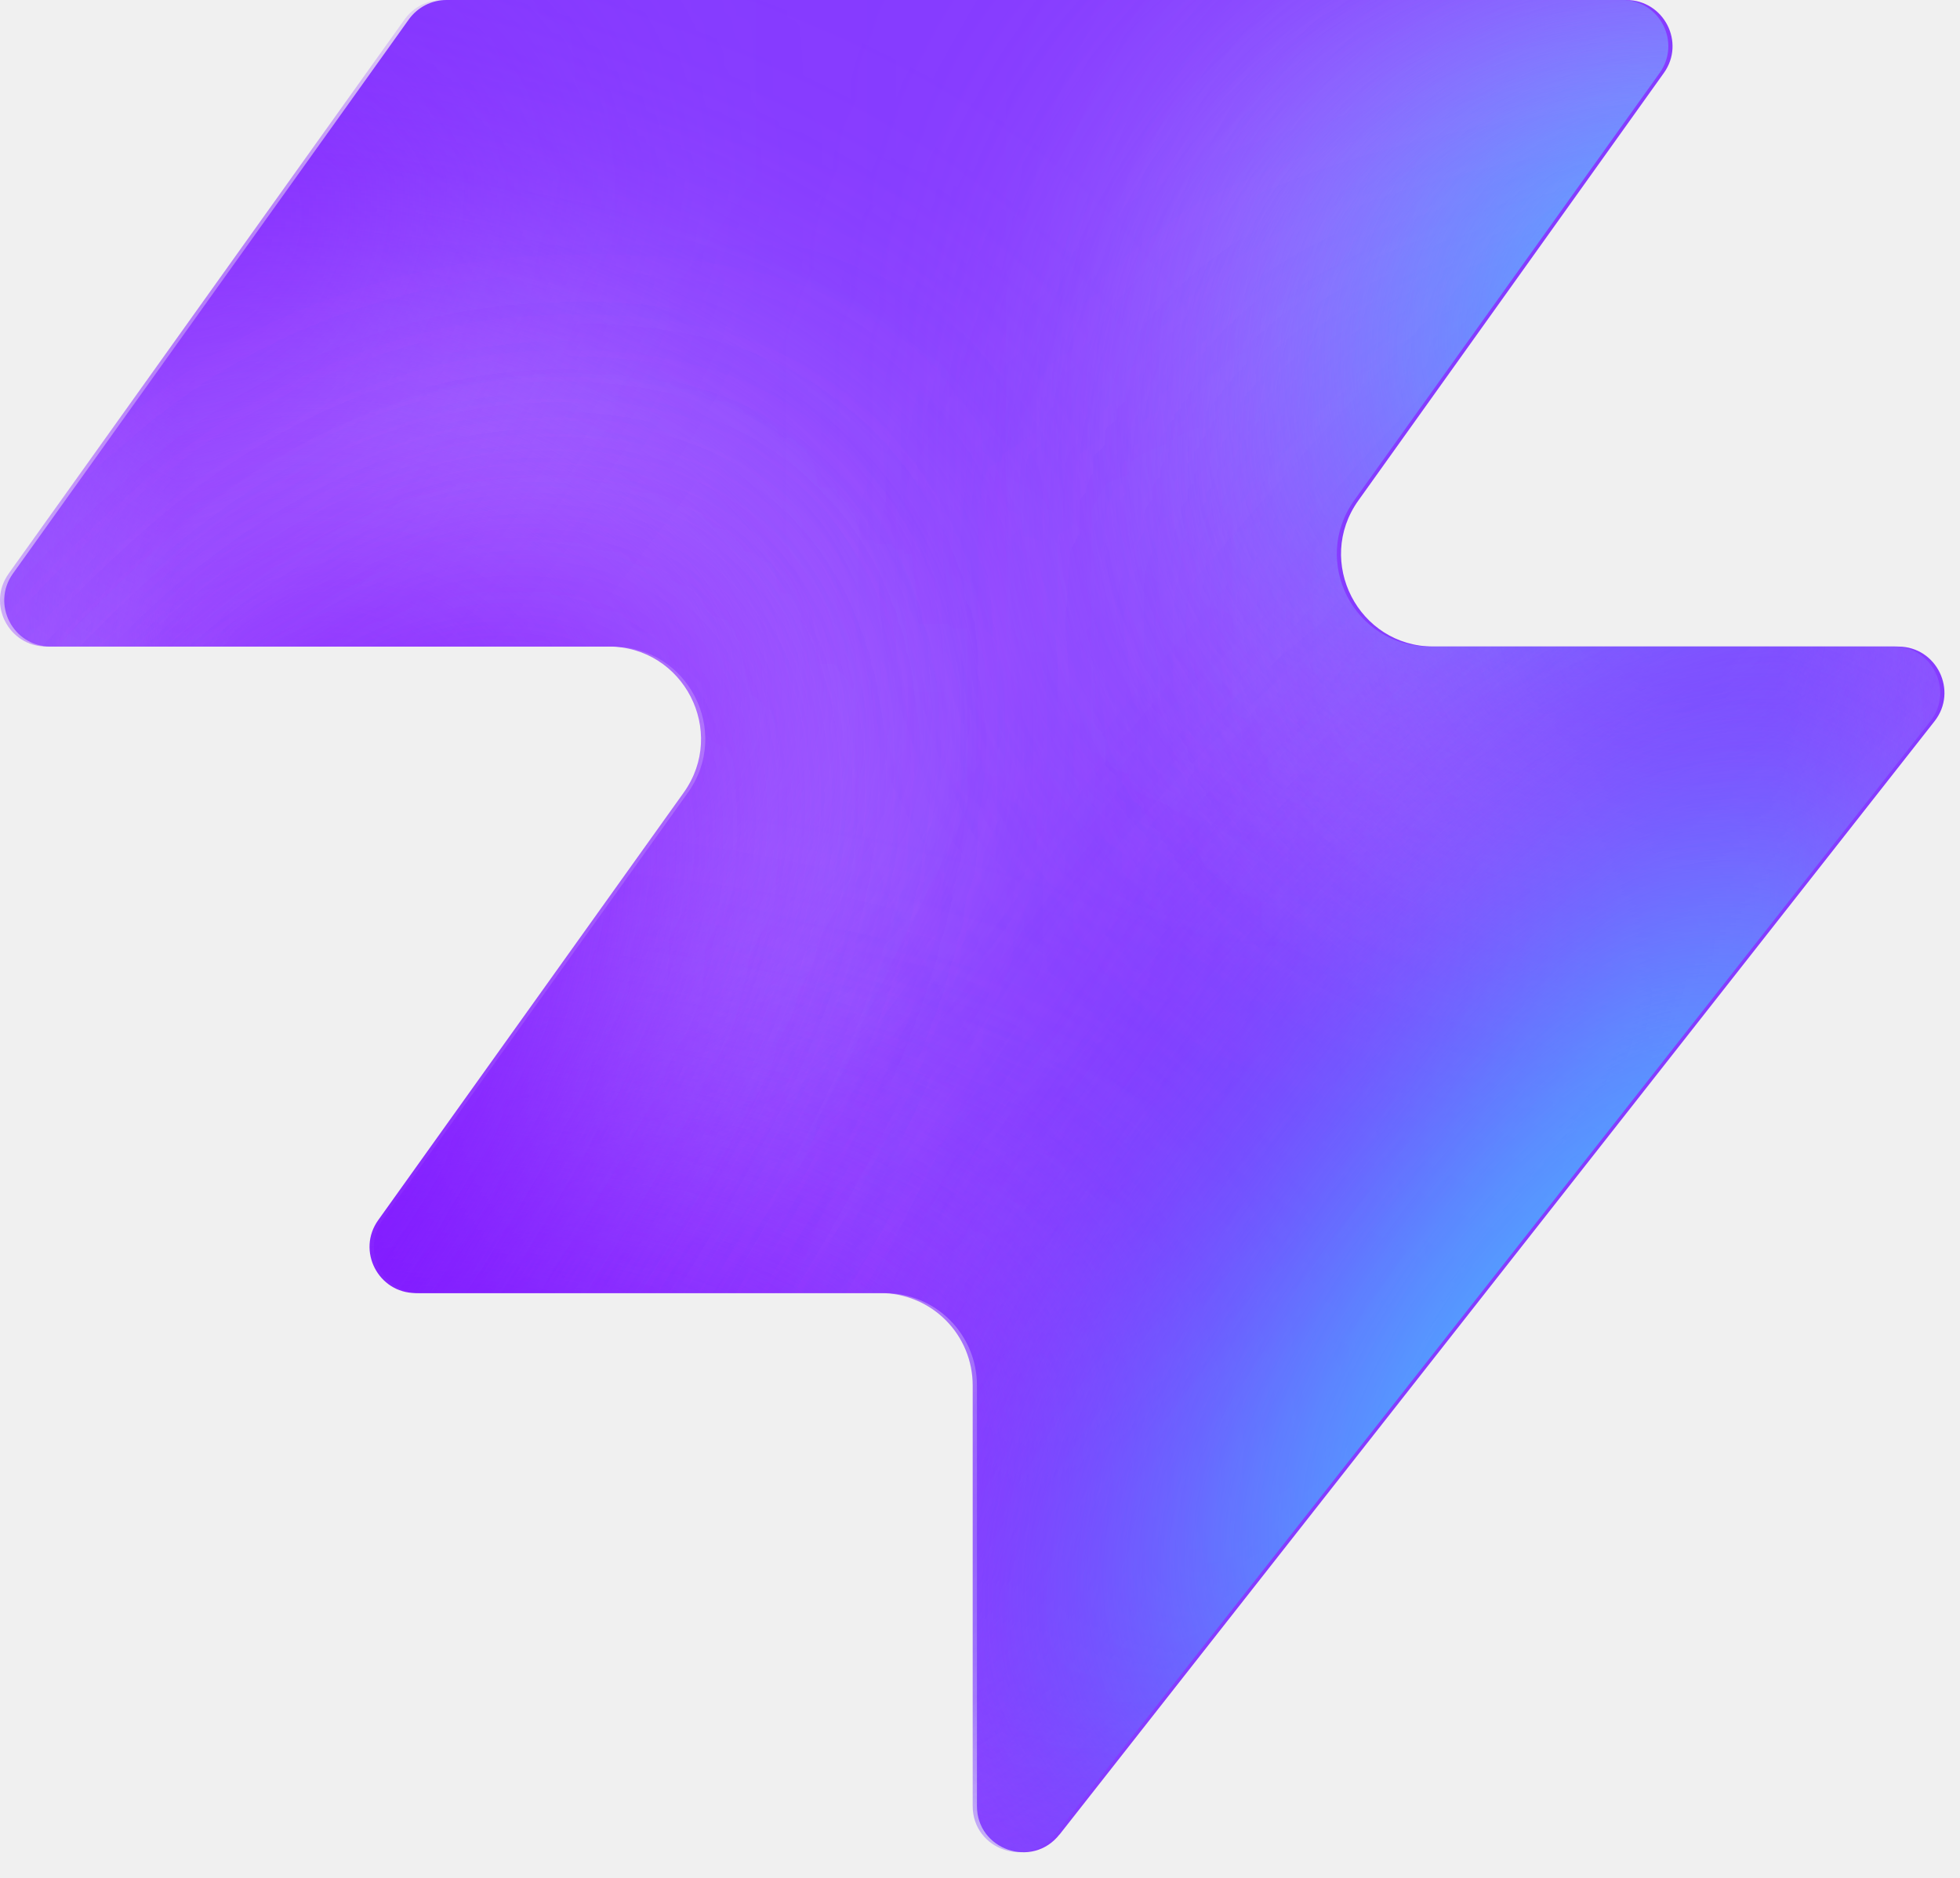
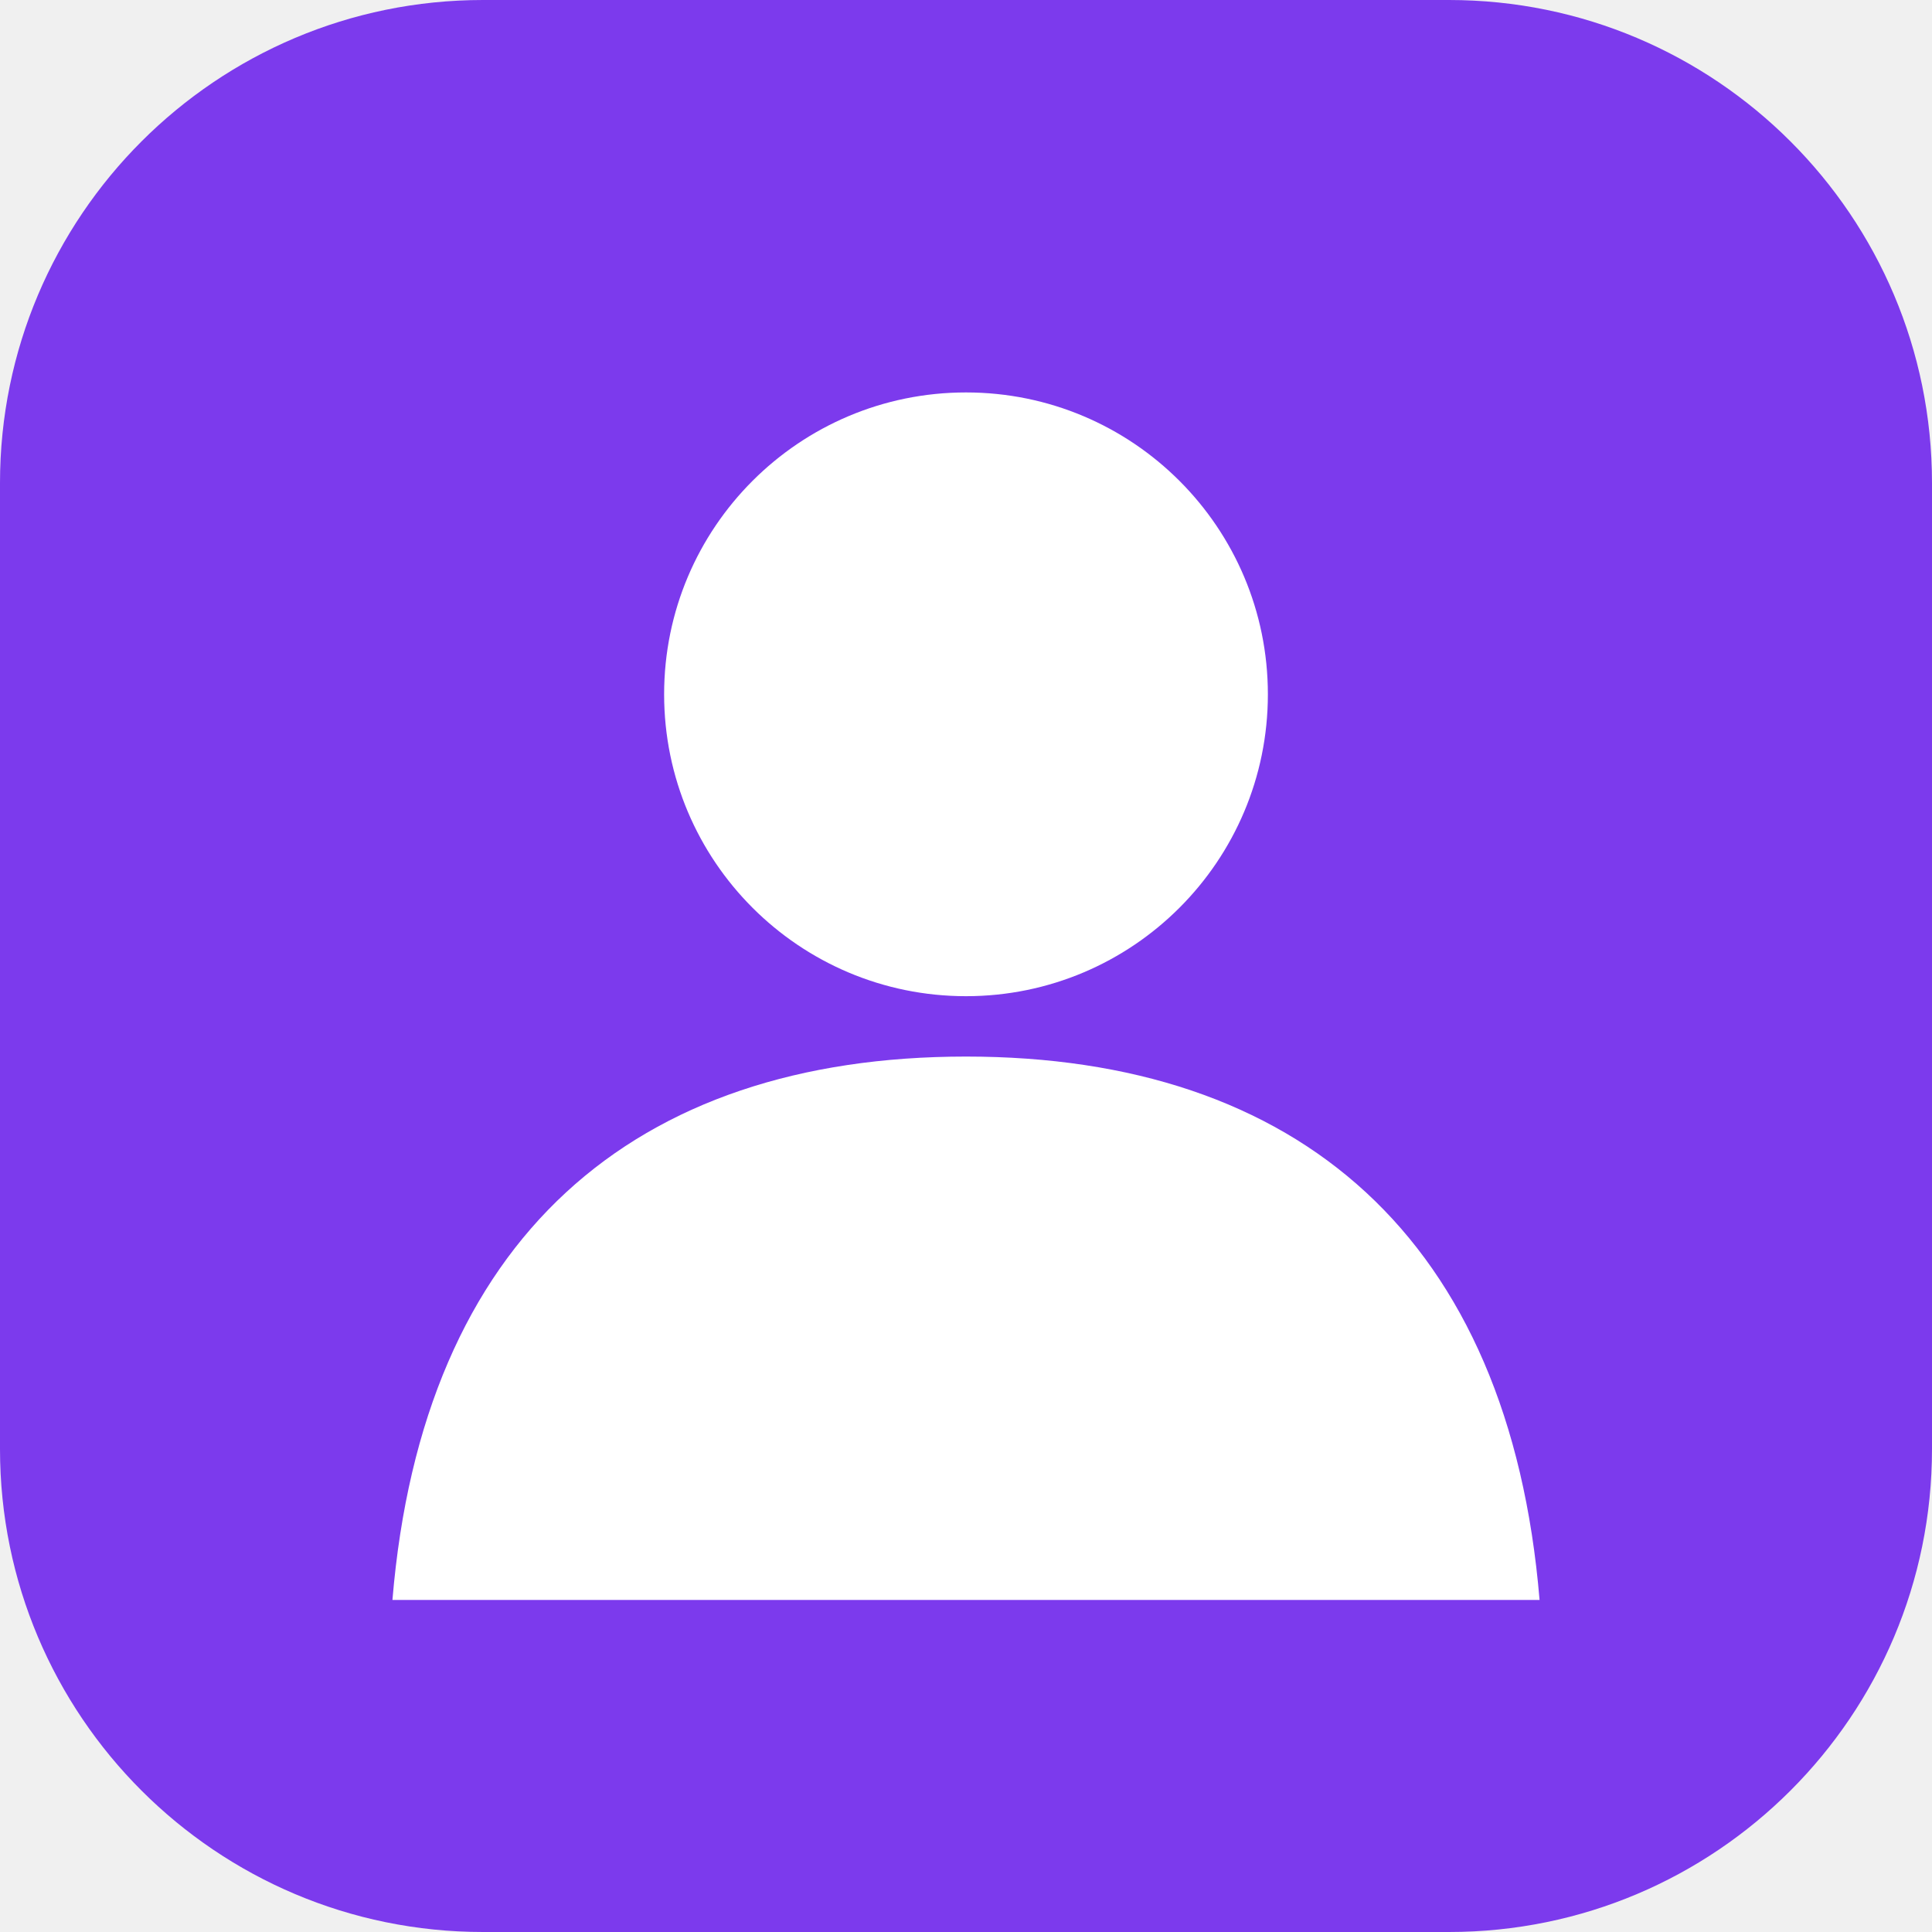
- <svg xmlns="http://www.w3.org/2000/svg" width="48" height="46" fill="none" viewBox="0 0 48 46">
-   <path fill="#863bff" d="M25.946 44.938c-.664.845-2.021.375-2.021-.698V33.937a2.26 2.26 0 0 0-2.262-2.262H10.287c-.92 0-1.456-1.04-.92-1.788l7.48-10.471c1.07-1.497 0-3.578-1.842-3.578H1.237c-.92 0-1.456-1.04-.92-1.788L10.013.474c.214-.297.556-.474.92-.474h28.894c.92 0 1.456 1.04.92 1.788l-7.48 10.471c-1.07 1.498 0 3.579 1.842 3.579h11.377c.943 0 1.473 1.088.89 1.83L25.947 44.94z" style="fill:#863bff;fill:color(display-p3 .525 .23 1);fill-opacity:1" />
-   <mask id="a" width="48" height="46" x="0" y="0" maskUnits="userSpaceOnUse" style="mask-type:alpha">
-     <path fill="#000" d="M25.842 44.938c-.664.844-2.021.375-2.021-.698V33.937a2.26 2.26 0 0 0-2.262-2.262H10.183c-.92 0-1.456-1.04-.92-1.788l7.48-10.471c1.07-1.498 0-3.579-1.842-3.579H1.133c-.92 0-1.456-1.04-.92-1.787L9.91.473c.214-.297.556-.474.92-.474h28.894c.92 0 1.456 1.04.92 1.788l-7.48 10.471c-1.07 1.498 0 3.578 1.842 3.578h11.377c.943 0 1.473 1.088.89 1.832L25.843 44.94z" style="fill:#000;fill-opacity:1" />
-   </mask>
-   <g mask="url(#a)">
-     <g filter="url(#b)">
-       <ellipse cx="5.508" cy="14.704" fill="#ede6ff" rx="5.508" ry="14.704" style="fill:#ede6ff;fill:color(display-p3 .927 .903 1);fill-opacity:1" transform="matrix(.00324 1 1 -.00324 -4.47 31.516)" />
-     </g>
-     <g filter="url(#c)">
-       <ellipse cx="10.399" cy="29.851" fill="#ede6ff" rx="10.399" ry="29.851" style="fill:#ede6ff;fill:color(display-p3 .927 .903 1);fill-opacity:1" transform="matrix(.00324 1 1 -.00324 -39.328 7.883)" />
-     </g>
-     <g filter="url(#d)">
-       <ellipse cx="5.508" cy="30.487" fill="#7e14ff" rx="5.508" ry="30.487" style="fill:#7e14ff;fill:color(display-p3 .492 .077 1);fill-opacity:1" transform="rotate(89.814 -25.913 -14.639)scale(1 -1)" />
-     </g>
-     <g filter="url(#e)">
-       <ellipse cx="5.508" cy="30.599" fill="#7e14ff" rx="5.508" ry="30.599" style="fill:#7e14ff;fill:color(display-p3 .492 .077 1);fill-opacity:1" transform="rotate(89.814 -32.644 -3.334)scale(1 -1)" />
-     </g>
-     <g filter="url(#f)">
-       <ellipse cx="5.508" cy="30.599" fill="#7e14ff" rx="5.508" ry="30.599" style="fill:#7e14ff;fill:color(display-p3 .492 .077 1);fill-opacity:1" transform="matrix(.00324 1 1 -.00324 -34.34 30.47)" />
-     </g>
-     <g filter="url(#g)">
-       <ellipse cx="14.072" cy="22.078" fill="#ede6ff" rx="14.072" ry="22.078" style="fill:#ede6ff;fill:color(display-p3 .927 .903 1);fill-opacity:1" transform="rotate(93.35 24.506 48.493)scale(-1 1)" />
-     </g>
-     <g filter="url(#h)">
-       <ellipse cx="3.47" cy="21.501" fill="#7e14ff" rx="3.47" ry="21.501" style="fill:#7e14ff;fill:color(display-p3 .492 .077 1);fill-opacity:1" transform="rotate(89.009 28.708 47.59)scale(-1 1)" />
-     </g>
-     <g filter="url(#i)">
-       <ellipse cx="3.47" cy="21.501" fill="#7e14ff" rx="3.47" ry="21.501" style="fill:#7e14ff;fill:color(display-p3 .492 .077 1);fill-opacity:1" transform="rotate(89.009 28.708 47.59)scale(-1 1)" />
-     </g>
-     <g filter="url(#j)">
-       <ellipse cx=".387" cy="8.972" fill="#7e14ff" rx="4.407" ry="29.108" style="fill:#7e14ff;fill:color(display-p3 .492 .077 1);fill-opacity:1" transform="rotate(39.51 .387 8.972)" />
-     </g>
-     <g filter="url(#k)">
-       <ellipse cx="47.523" cy="-6.092" fill="#7e14ff" rx="4.407" ry="29.108" style="fill:#7e14ff;fill:color(display-p3 .492 .077 1);fill-opacity:1" transform="rotate(37.892 47.523 -6.092)" />
-     </g>
-     <g filter="url(#l)">
-       <ellipse cx="41.412" cy="6.333" fill="#47bfff" rx="5.971" ry="9.665" style="fill:#47bfff;fill:color(display-p3 .28 .748 1);fill-opacity:1" transform="rotate(37.892 41.412 6.333)" />
-     </g>
-     <g filter="url(#m)">
-       <ellipse cx="-1.879" cy="38.332" fill="#7e14ff" rx="4.407" ry="29.108" style="fill:#7e14ff;fill:color(display-p3 .492 .077 1);fill-opacity:1" transform="rotate(37.892 -1.88 38.332)" />
-     </g>
-     <g filter="url(#n)">
-       <ellipse cx="-1.879" cy="38.332" fill="#7e14ff" rx="4.407" ry="29.108" style="fill:#7e14ff;fill:color(display-p3 .492 .077 1);fill-opacity:1" transform="rotate(37.892 -1.88 38.332)" />
-     </g>
-     <g filter="url(#o)">
-       <ellipse cx="35.651" cy="29.907" fill="#7e14ff" rx="4.407" ry="29.108" style="fill:#7e14ff;fill:color(display-p3 .492 .077 1);fill-opacity:1" transform="rotate(37.892 35.651 29.907)" />
-     </g>
-     <g filter="url(#p)">
-       <ellipse cx="38.418" cy="32.4" fill="#47bfff" rx="5.971" ry="15.297" style="fill:#47bfff;fill:color(display-p3 .28 .748 1);fill-opacity:1" transform="rotate(37.892 38.418 32.4)" />
-     </g>
-   </g>
-   <defs>
-     <filter id="b" width="60.045" height="41.654" x="-19.77" y="16.149" color-interpolation-filters="sRGB" filterUnits="userSpaceOnUse">
-       <feFlood flood-opacity="0" result="BackgroundImageFix" />
-       <feBlend in="SourceGraphic" in2="BackgroundImageFix" result="shape" />
-       <feGaussianBlur result="effect1_foregroundBlur_2002_17158" stdDeviation="7.659" />
-     </filter>
-     <filter id="c" width="90.34" height="51.437" x="-54.613" y="-7.533" color-interpolation-filters="sRGB" filterUnits="userSpaceOnUse">
-       <feFlood flood-opacity="0" result="BackgroundImageFix" />
-       <feBlend in="SourceGraphic" in2="BackgroundImageFix" result="shape" />
-       <feGaussianBlur result="effect1_foregroundBlur_2002_17158" stdDeviation="7.659" />
-     </filter>
-     <filter id="d" width="79.355" height="29.4" x="-49.64" y="2.03" color-interpolation-filters="sRGB" filterUnits="userSpaceOnUse">
-       <feFlood flood-opacity="0" result="BackgroundImageFix" />
-       <feBlend in="SourceGraphic" in2="BackgroundImageFix" result="shape" />
-       <feGaussianBlur result="effect1_foregroundBlur_2002_17158" stdDeviation="4.596" />
-     </filter>
-     <filter id="e" width="79.579" height="29.4" x="-45.045" y="20.029" color-interpolation-filters="sRGB" filterUnits="userSpaceOnUse">
-       <feFlood flood-opacity="0" result="BackgroundImageFix" />
-       <feBlend in="SourceGraphic" in2="BackgroundImageFix" result="shape" />
-       <feGaussianBlur result="effect1_foregroundBlur_2002_17158" stdDeviation="4.596" />
-     </filter>
-     <filter id="f" width="79.579" height="29.4" x="-43.513" y="21.178" color-interpolation-filters="sRGB" filterUnits="userSpaceOnUse">
-       <feFlood flood-opacity="0" result="BackgroundImageFix" />
-       <feBlend in="SourceGraphic" in2="BackgroundImageFix" result="shape" />
-       <feGaussianBlur result="effect1_foregroundBlur_2002_17158" stdDeviation="4.596" />
-     </filter>
-     <filter id="g" width="74.749" height="58.852" x="15.756" y="-17.901" color-interpolation-filters="sRGB" filterUnits="userSpaceOnUse">
-       <feFlood flood-opacity="0" result="BackgroundImageFix" />
-       <feBlend in="SourceGraphic" in2="BackgroundImageFix" result="shape" />
-       <feGaussianBlur result="effect1_foregroundBlur_2002_17158" stdDeviation="7.659" />
-     </filter>
-     <filter id="h" width="61.377" height="25.362" x="23.548" y="2.284" color-interpolation-filters="sRGB" filterUnits="userSpaceOnUse">
-       <feFlood flood-opacity="0" result="BackgroundImageFix" />
-       <feBlend in="SourceGraphic" in2="BackgroundImageFix" result="shape" />
-       <feGaussianBlur result="effect1_foregroundBlur_2002_17158" stdDeviation="4.596" />
-     </filter>
-     <filter id="i" width="61.377" height="25.362" x="23.548" y="2.284" color-interpolation-filters="sRGB" filterUnits="userSpaceOnUse">
-       <feFlood flood-opacity="0" result="BackgroundImageFix" />
-       <feBlend in="SourceGraphic" in2="BackgroundImageFix" result="shape" />
-       <feGaussianBlur result="effect1_foregroundBlur_2002_17158" stdDeviation="4.596" />
-     </filter>
-     <filter id="j" width="56.045" height="63.649" x="-27.636" y="-22.853" color-interpolation-filters="sRGB" filterUnits="userSpaceOnUse">
-       <feFlood flood-opacity="0" result="BackgroundImageFix" />
-       <feBlend in="SourceGraphic" in2="BackgroundImageFix" result="shape" />
-       <feGaussianBlur result="effect1_foregroundBlur_2002_17158" stdDeviation="4.596" />
-     </filter>
-     <filter id="k" width="54.814" height="64.646" x="20.116" y="-38.415" color-interpolation-filters="sRGB" filterUnits="userSpaceOnUse">
-       <feFlood flood-opacity="0" result="BackgroundImageFix" />
-       <feBlend in="SourceGraphic" in2="BackgroundImageFix" result="shape" />
-       <feGaussianBlur result="effect1_foregroundBlur_2002_17158" stdDeviation="4.596" />
-     </filter>
-     <filter id="l" width="33.541" height="35.313" x="24.641" y="-11.323" color-interpolation-filters="sRGB" filterUnits="userSpaceOnUse">
-       <feFlood flood-opacity="0" result="BackgroundImageFix" />
-       <feBlend in="SourceGraphic" in2="BackgroundImageFix" result="shape" />
-       <feGaussianBlur result="effect1_foregroundBlur_2002_17158" stdDeviation="4.596" />
-     </filter>
-     <filter id="m" width="54.814" height="64.646" x="-29.286" y="6.009" color-interpolation-filters="sRGB" filterUnits="userSpaceOnUse">
-       <feFlood flood-opacity="0" result="BackgroundImageFix" />
-       <feBlend in="SourceGraphic" in2="BackgroundImageFix" result="shape" />
-       <feGaussianBlur result="effect1_foregroundBlur_2002_17158" stdDeviation="4.596" />
-     </filter>
-     <filter id="n" width="54.814" height="64.646" x="-29.286" y="6.009" color-interpolation-filters="sRGB" filterUnits="userSpaceOnUse">
-       <feFlood flood-opacity="0" result="BackgroundImageFix" />
-       <feBlend in="SourceGraphic" in2="BackgroundImageFix" result="shape" />
-       <feGaussianBlur result="effect1_foregroundBlur_2002_17158" stdDeviation="4.596" />
-     </filter>
-     <filter id="o" width="54.814" height="64.646" x="8.244" y="-2.416" color-interpolation-filters="sRGB" filterUnits="userSpaceOnUse">
-       <feFlood flood-opacity="0" result="BackgroundImageFix" />
-       <feBlend in="SourceGraphic" in2="BackgroundImageFix" result="shape" />
-       <feGaussianBlur result="effect1_foregroundBlur_2002_17158" stdDeviation="4.596" />
-     </filter>
-     <filter id="p" width="39.409" height="43.623" x="18.713" y="10.588" color-interpolation-filters="sRGB" filterUnits="userSpaceOnUse">
-       <feFlood flood-opacity="0" result="BackgroundImageFix" />
-       <feBlend in="SourceGraphic" in2="BackgroundImageFix" result="shape" />
-       <feGaussianBlur result="effect1_foregroundBlur_2002_17158" stdDeviation="4.596" />
-     </filter>
-   </defs>
+ <svg xmlns="http://www.w3.org/2000/svg" viewBox="0 0 64 64">
+   <rect width="64" height="64" rx="16" fill="#7c3aed" />
+   <path d="M32 13a10 10 0 1 0 0 20 10 10 0 0 0 0-20Z" fill="white" />
+   <path d="M13 53c1-12 8-18 19-18s18 6 19 18" fill="white" />
</svg>
